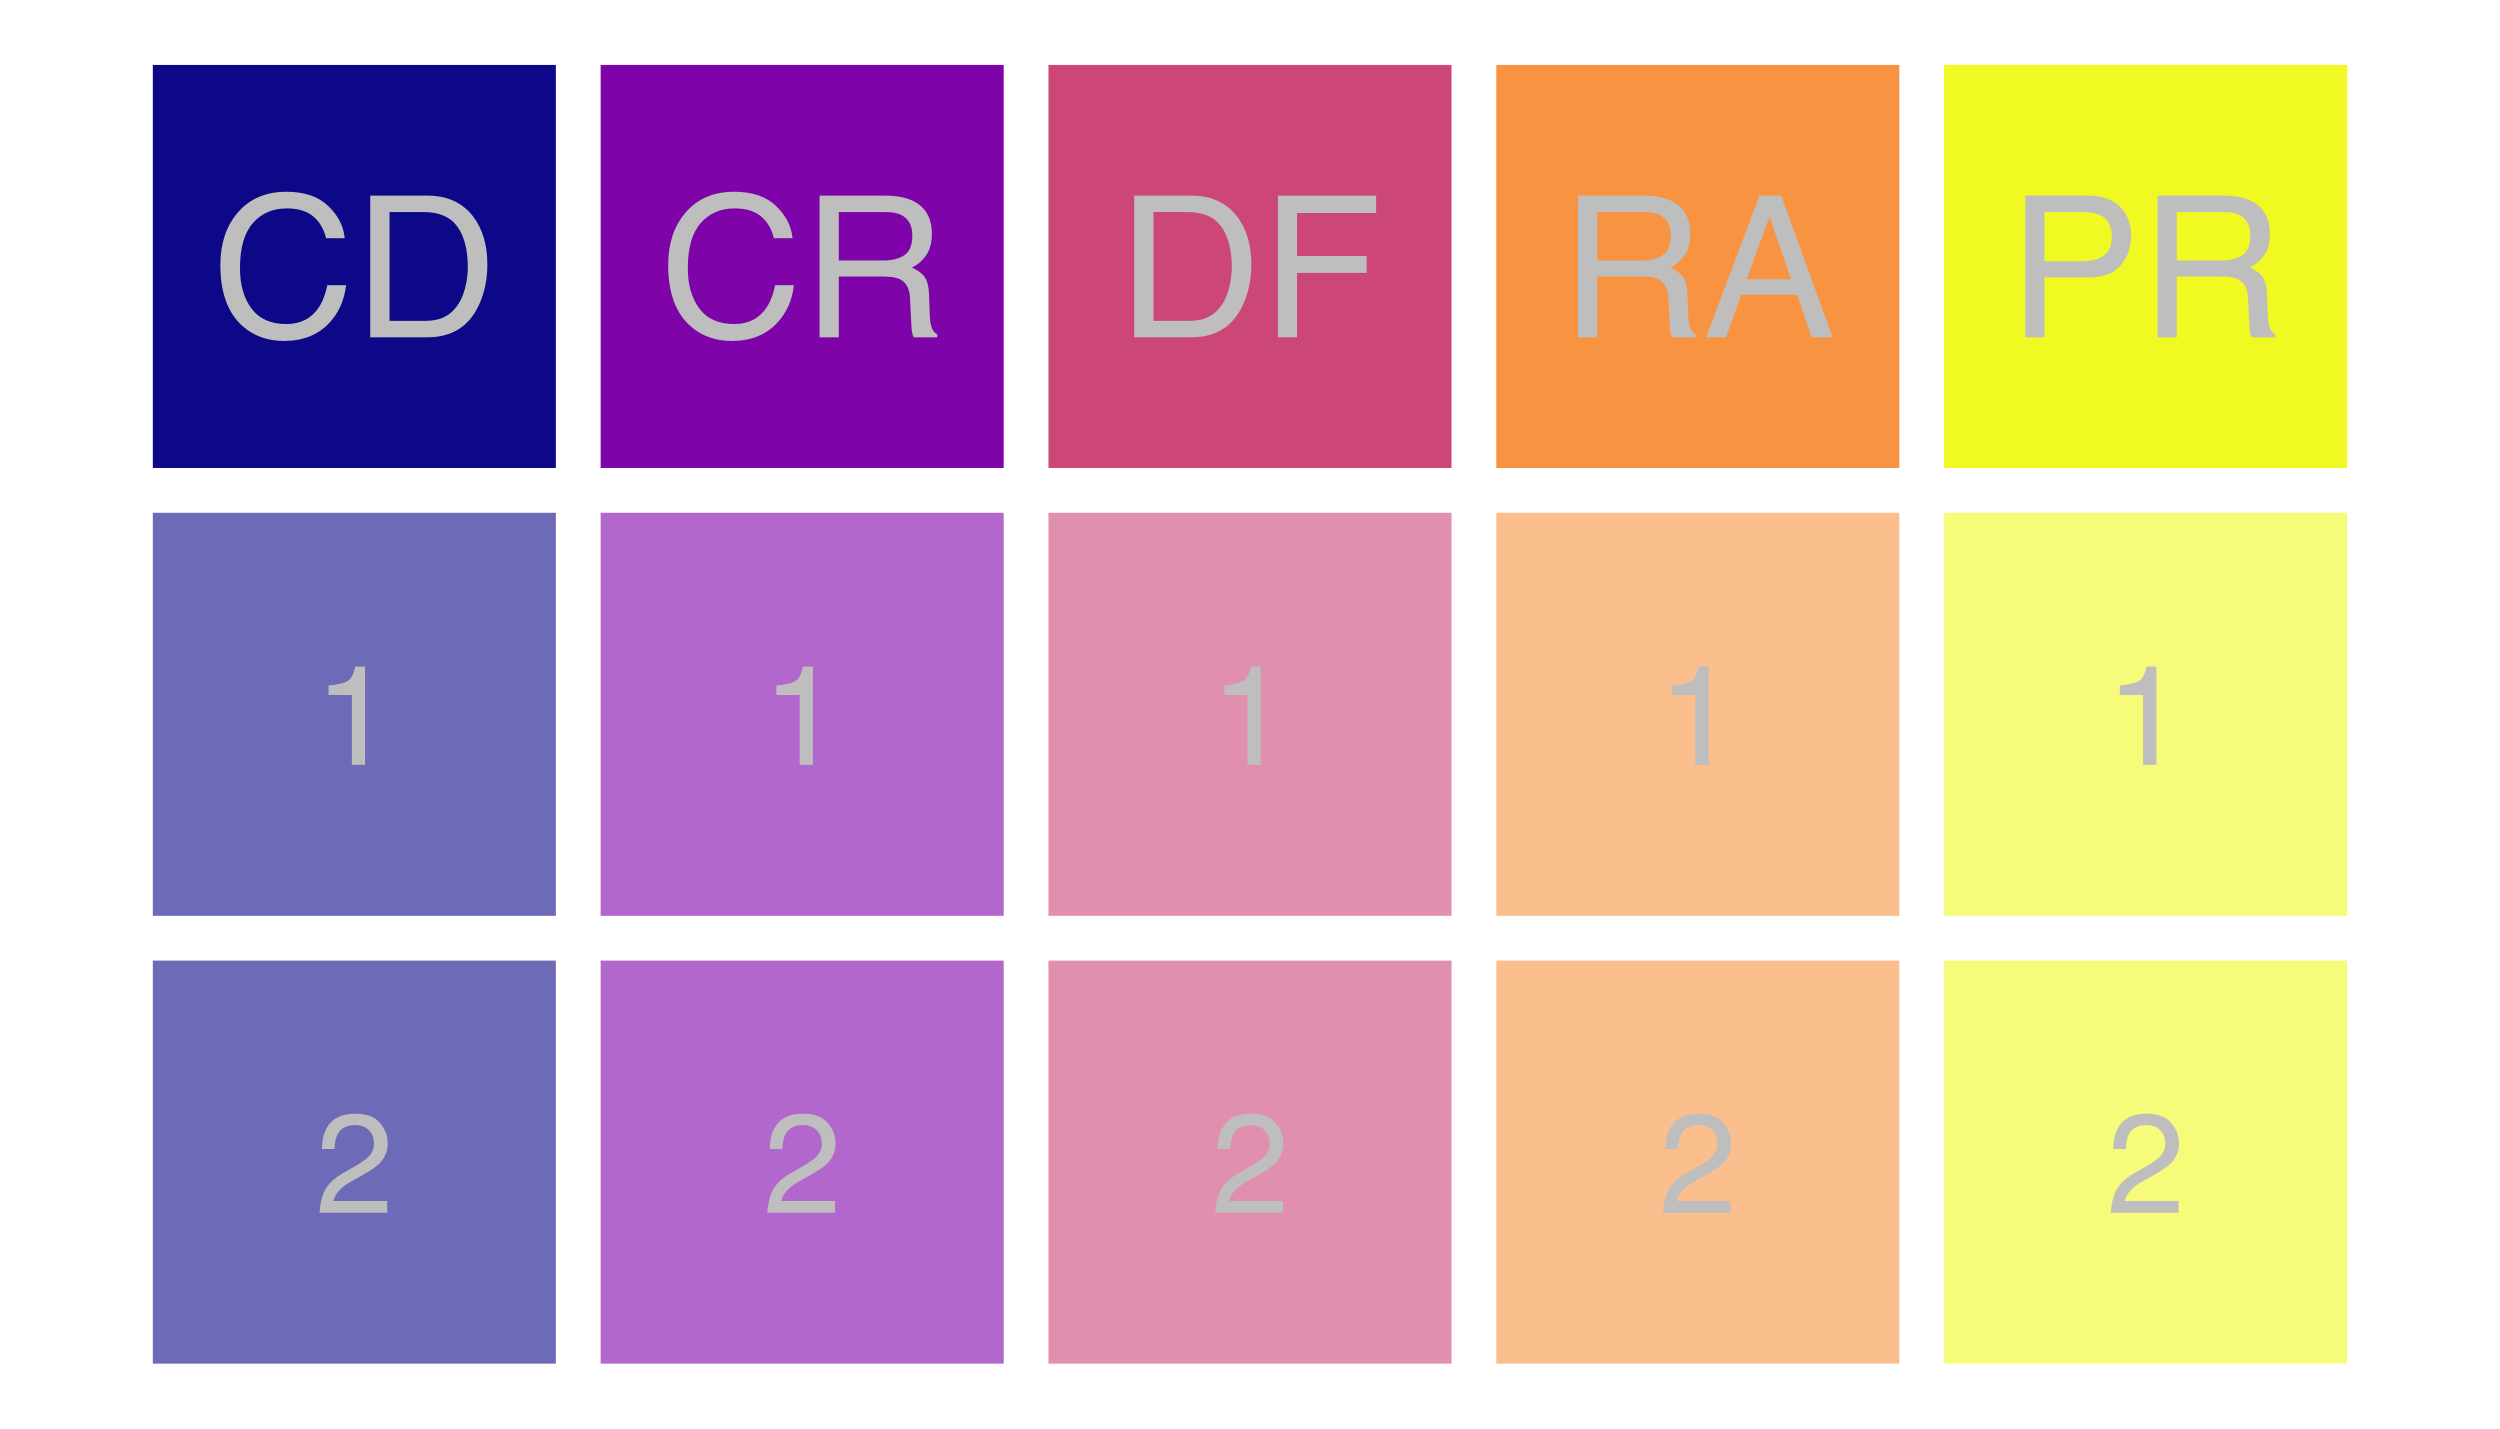
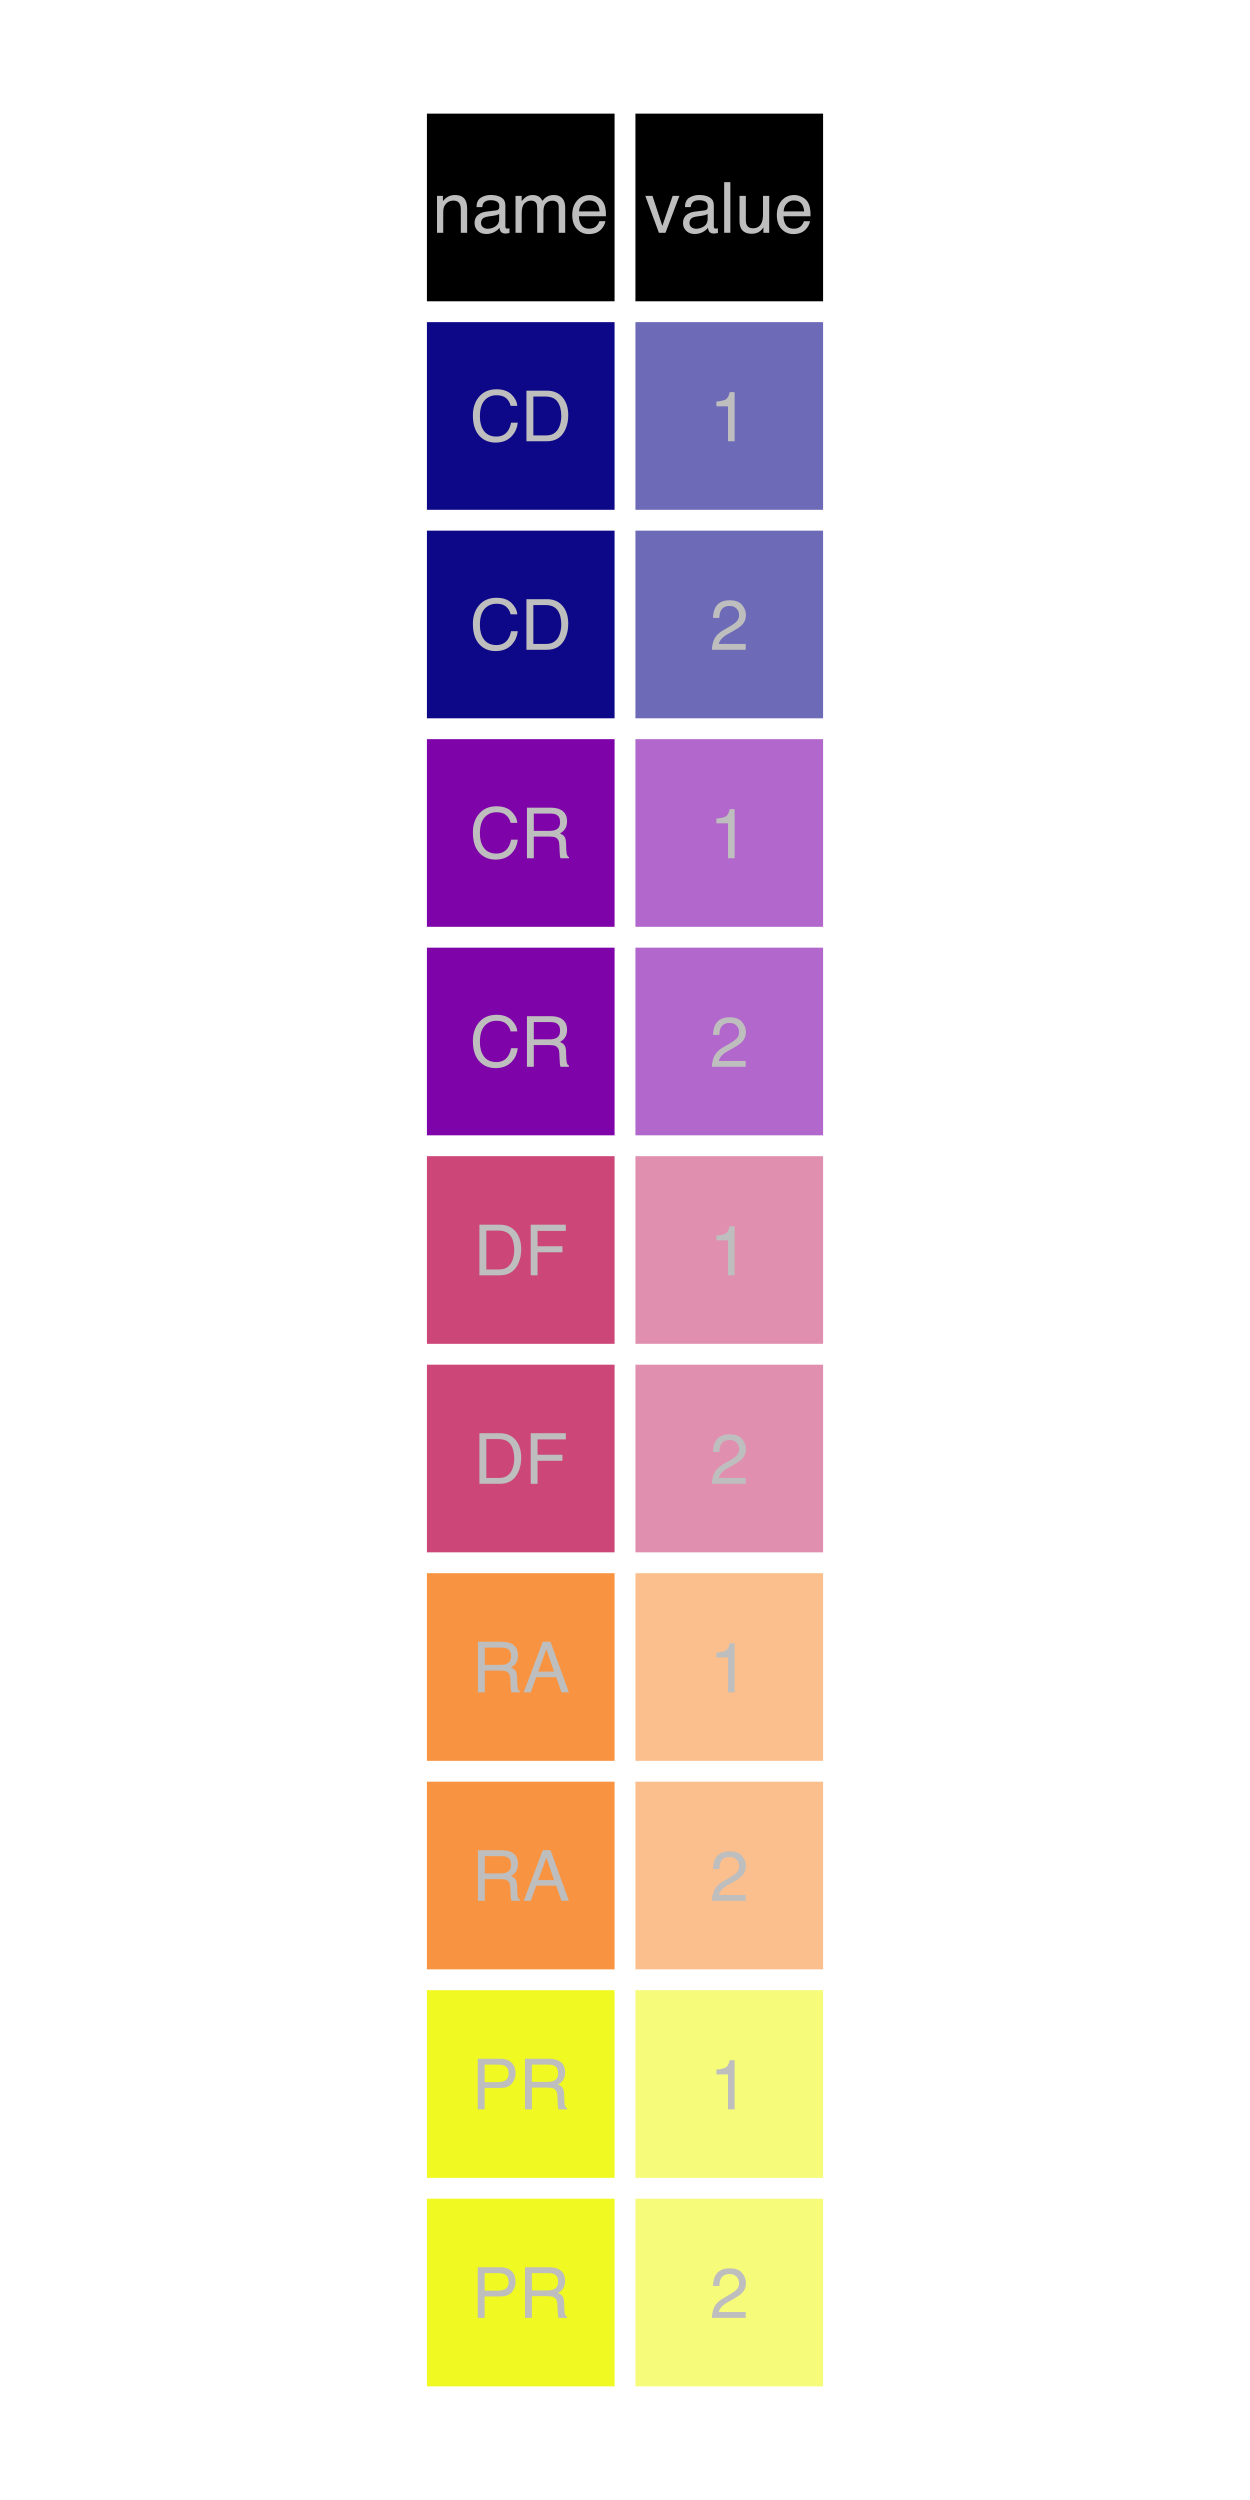
- <svg xmlns="http://www.w3.org/2000/svg" xmlns:xlink="http://www.w3.org/1999/xlink" width="504pt" height="288pt" viewBox="0 0 504 288" version="1.1">
+ <svg xmlns="http://www.w3.org/2000/svg" xmlns:xlink="http://www.w3.org/1999/xlink" width="504pt" height="1008pt" viewBox="0 0 504 1008" version="1.1">
  <defs>
    <g>
      <symbol overflow="visible" id="glyph0-0">
-         <path style="stroke:none;" d="M 1.281 0 L 1.281 -28.562 L 23.953 -28.562 L 23.953 0 Z M 20.375 -3.578 L 20.375 -24.984 L 4.859 -24.984 L 4.859 -3.578 Z M 20.375 -3.578 " />
+         <path style="stroke:none;" d="M 0.922 0 L 0.922 -20.406 L 17.109 -20.406 L 17.109 0 Z M 14.562 -2.562 L 14.562 -17.859 L 3.469 -17.859 L 3.469 -2.562 Z M 14.562 -2.562 " />
      </symbol>
      <symbol overflow="visible" id="glyph0-1">
-         <path style="stroke:none;" d="M 15.078 -29.344 C 18.691 -29.344 21.492 -28.391 23.484 -26.484 C 25.484 -24.578 26.594 -22.41 26.812 -19.984 L 23.047 -19.984 C 22.617 -21.828 21.766 -23.285 20.484 -24.359 C 19.211 -25.441 17.422 -25.984 15.109 -25.984 C 12.297 -25.984 10.023 -24.992 8.297 -23.016 C 6.566 -21.035 5.703 -18.004 5.703 -13.922 C 5.703 -10.578 6.484 -7.863 8.047 -5.781 C 9.609 -3.707 11.938 -2.672 15.031 -2.672 C 17.883 -2.672 20.055 -3.766 21.547 -5.953 C 22.336 -7.109 22.926 -8.625 23.312 -10.5 L 27.094 -10.5 C 26.75 -7.488 25.633 -4.969 23.75 -2.938 C 21.477 -0.488 18.414 0.734 14.562 0.734 C 11.25 0.734 8.461 -0.27 6.203 -2.281 C 3.234 -4.938 1.75 -9.035 1.75 -14.578 C 1.75 -18.797 2.863 -22.254 5.094 -24.953 C 7.508 -27.879 10.836 -29.344 15.078 -29.344 Z M 14.297 -29.344 Z M 14.297 -29.344 " />
+         <path style="stroke:none;" d="M 1.828 -14.875 L 4.203 -14.875 L 4.203 -12.766 C 4.91 -13.641 5.656 -14.266 6.438 -14.641 C 7.227 -15.023 8.109 -15.219 9.078 -15.219 C 11.18 -15.219 12.602 -14.477 13.344 -13 C 13.758 -12.195 13.969 -11.047 13.969 -9.547 L 13.969 0 L 11.422 0 L 11.422 -9.375 C 11.422 -10.281 11.285 -11.016 11.016 -11.578 C 10.566 -12.504 9.758 -12.969 8.594 -12.969 C 8 -12.969 7.516 -12.906 7.141 -12.781 C 6.453 -12.57 5.848 -12.164 5.328 -11.562 C 4.91 -11.07 4.641 -10.562 4.516 -10.031 C 4.391 -9.508 4.328 -8.766 4.328 -7.797 L 4.328 0 L 1.828 0 Z M 7.703 -15.234 Z M 7.703 -15.234 " />
      </symbol>
      <symbol overflow="visible" id="glyph0-2">
-         <path style="stroke:none;" d="M 14 -3.312 C 15.312 -3.312 16.391 -3.445 17.234 -3.719 C 18.734 -4.219 19.961 -5.188 20.922 -6.625 C 21.691 -7.781 22.242 -9.258 22.578 -11.062 C 22.773 -12.133 22.875 -13.133 22.875 -14.062 C 22.875 -17.602 22.172 -20.352 20.766 -22.312 C 19.359 -24.27 17.094 -25.25 13.969 -25.25 L 7.094 -25.25 L 7.094 -3.312 Z M 3.203 -28.562 L 14.781 -28.562 C 18.707 -28.562 21.754 -27.172 23.922 -24.391 C 25.848 -21.867 26.812 -18.645 26.812 -14.719 C 26.812 -11.688 26.242 -8.945 25.109 -6.5 C 23.098 -2.164 19.641 0 14.734 0 L 3.203 0 Z M 3.203 -28.562 " />
+         <path style="stroke:none;" d="M 3.75 -3.953 C 3.75 -3.234 4.008 -2.664 4.531 -2.25 C 5.062 -1.832 5.691 -1.625 6.422 -1.625 C 7.297 -1.625 8.145 -1.828 8.969 -2.234 C 10.363 -2.91 11.062 -4.02 11.062 -5.562 L 11.062 -7.578 C 10.75 -7.379 10.352 -7.211 9.875 -7.078 C 9.395 -6.953 8.922 -6.863 8.453 -6.812 L 6.953 -6.609 C 6.035 -6.492 5.352 -6.305 4.906 -6.047 C 4.133 -5.609 3.75 -4.91 3.75 -3.953 Z M 9.812 -9.016 C 10.383 -9.086 10.77 -9.328 10.969 -9.734 C 11.07 -9.961 11.125 -10.285 11.125 -10.703 C 11.125 -11.547 10.82 -12.16 10.219 -12.547 C 9.613 -12.93 8.742 -13.125 7.609 -13.125 C 6.305 -13.125 5.379 -12.773 4.828 -12.078 C 4.523 -11.68 4.328 -11.102 4.234 -10.344 L 1.906 -10.344 C 1.945 -12.176 2.539 -13.445 3.688 -14.156 C 4.832 -14.875 6.16 -15.234 7.672 -15.234 C 9.422 -15.234 10.844 -14.898 11.938 -14.234 C 13.02 -13.566 13.562 -12.531 13.562 -11.125 L 13.562 -2.562 C 13.562 -2.301 13.613 -2.086 13.719 -1.922 C 13.82 -1.766 14.047 -1.688 14.391 -1.688 C 14.504 -1.688 14.629 -1.691 14.766 -1.703 C 14.91 -1.723 15.062 -1.75 15.219 -1.781 L 15.219 0.062 C 14.82 0.176 14.52 0.242 14.312 0.266 C 14.113 0.297 13.836 0.312 13.484 0.312 C 12.629 0.312 12.004 0.008 11.609 -0.594 C 11.41 -0.914 11.27 -1.375 11.188 -1.969 C 10.676 -1.301 9.941 -0.723 8.984 -0.234 C 8.035 0.254 6.984 0.5 5.828 0.5 C 4.453 0.5 3.328 0.082 2.453 -0.75 C 1.578 -1.594 1.141 -2.645 1.141 -3.906 C 1.141 -5.281 1.566 -6.348 2.422 -7.109 C 3.285 -7.867 4.422 -8.336 5.828 -8.516 Z M 7.734 -15.234 Z M 7.734 -15.234 " />
      </symbol>
      <symbol overflow="visible" id="glyph0-3">
-         <path style="stroke:none;" d="M 16.312 -15.484 C 18.125 -15.484 19.555 -15.844 20.609 -16.562 C 21.672 -17.289 22.203 -18.602 22.203 -20.5 C 22.203 -22.531 21.461 -23.914 19.984 -24.656 C 19.203 -25.051 18.148 -25.25 16.828 -25.25 L 7.375 -25.25 L 7.375 -15.484 Z M 3.5 -28.562 L 16.719 -28.562 C 18.895 -28.562 20.691 -28.242 22.109 -27.609 C 24.797 -26.391 26.141 -24.141 26.141 -20.859 C 26.141 -19.148 25.785 -17.75 25.078 -16.656 C 24.367 -15.57 23.379 -14.703 22.109 -14.047 C 23.223 -13.586 24.062 -12.988 24.625 -12.25 C 25.188 -11.508 25.504 -10.312 25.578 -8.656 L 25.703 -4.828 C 25.742 -3.734 25.836 -2.922 25.984 -2.391 C 26.211 -1.484 26.625 -0.898 27.219 -0.641 L 27.219 0 L 22.484 0 C 22.348 -0.25 22.238 -0.566 22.156 -0.953 C 22.082 -1.336 22.02 -2.086 21.969 -3.203 L 21.734 -7.969 C 21.648 -9.844 20.957 -11.098 19.656 -11.734 C 18.914 -12.078 17.758 -12.25 16.188 -12.25 L 7.375 -12.25 L 7.375 0 L 3.5 0 Z M 3.5 -28.562 " />
+         <path style="stroke:none;" d="M 1.828 -14.875 L 4.312 -14.875 L 4.312 -12.766 C 4.906 -13.492 5.441 -14.023 5.922 -14.359 C 6.742 -14.93 7.676 -15.219 8.719 -15.219 C 9.906 -15.219 10.863 -14.926 11.594 -14.344 C 12 -14.008 12.367 -13.516 12.703 -12.859 C 13.254 -13.66 13.906 -14.254 14.656 -14.641 C 15.406 -15.023 16.25 -15.219 17.188 -15.219 C 19.188 -15.219 20.547 -14.492 21.266 -13.047 C 21.66 -12.266 21.859 -11.219 21.859 -9.906 L 21.859 0 L 19.25 0 L 19.25 -10.344 C 19.25 -11.332 19 -12.008 18.5 -12.375 C 18.008 -12.75 17.41 -12.938 16.703 -12.938 C 15.723 -12.938 14.875 -12.609 14.156 -11.953 C 13.445 -11.297 13.094 -10.195 13.094 -8.656 L 13.094 0 L 10.562 0 L 10.562 -9.719 C 10.562 -10.719 10.441 -11.453 10.203 -11.922 C 9.816 -12.617 9.109 -12.969 8.078 -12.969 C 7.129 -12.969 6.266 -12.598 5.484 -11.859 C 4.711 -11.129 4.328 -9.805 4.328 -7.891 L 4.328 0 L 1.828 0 Z M 1.828 -14.875 " />
      </symbol>
      <symbol overflow="visible" id="glyph0-4">
-         <path style="stroke:none;" d="M 3.406 -28.562 L 23.219 -28.562 L 23.219 -25.062 L 7.266 -25.062 L 7.266 -16.391 L 21.297 -16.391 L 21.297 -12.984 L 7.266 -12.984 L 7.266 0 L 3.406 0 Z M 3.406 -28.562 " />
+         <path style="stroke:none;" d="M 8.031 -15.219 C 9.082 -15.219 10.102 -14.969 11.094 -14.469 C 12.094 -13.969 12.848 -13.328 13.359 -12.547 C 13.859 -11.797 14.191 -10.922 14.359 -9.922 C 14.516 -9.234 14.594 -8.141 14.594 -6.641 L 3.688 -6.641 C 3.727 -5.129 4.082 -3.914 4.75 -3 C 5.414 -2.094 6.445 -1.641 7.844 -1.641 C 9.156 -1.641 10.195 -2.07 10.969 -2.938 C 11.414 -3.438 11.734 -4.016 11.922 -4.672 L 14.375 -4.672 C 14.312 -4.117 14.098 -3.504 13.734 -2.828 C 13.367 -2.16 12.957 -1.613 12.5 -1.188 C 11.738 -0.445 10.801 0.051 9.688 0.312 C 9.082 0.457 8.398 0.531 7.641 0.531 C 5.785 0.531 4.211 -0.141 2.922 -1.484 C 1.641 -2.836 1 -4.727 1 -7.156 C 1 -9.539 1.645 -11.477 2.938 -12.969 C 4.238 -14.469 5.938 -15.219 8.031 -15.219 Z M 12.016 -8.625 C 11.91 -9.707 11.676 -10.57 11.312 -11.219 C 10.625 -12.426 9.477 -13.031 7.875 -13.031 C 6.727 -13.031 5.766 -12.613 4.984 -11.781 C 4.211 -10.957 3.801 -9.906 3.75 -8.625 Z M 7.797 -15.234 Z M 7.797 -15.234 " />
      </symbol>
      <symbol overflow="visible" id="glyph0-5">
-         <path style="stroke:none;" d="M 17.703 -11.703 L 13.359 -24.328 L 8.75 -11.703 Z M 11.344 -28.562 L 15.719 -28.562 L 26.078 0 L 21.844 0 L 18.938 -8.562 L 7.641 -8.562 L 4.547 0 L 0.578 0 Z M 13.344 -28.562 Z M 13.344 -28.562 " />
+         <path style="stroke:none;" d="M 3.062 -14.875 L 7.031 -2.766 L 11.188 -14.875 L 13.922 -14.875 L 8.312 0 L 5.641 0 L 0.156 -14.875 Z M 3.062 -14.875 " />
      </symbol>
      <symbol overflow="visible" id="glyph0-6">
-         <path style="stroke:none;" d="M 3.406 -28.562 L 16.266 -28.562 C 18.797 -28.562 20.836 -27.844 22.391 -26.406 C 23.953 -24.977 24.734 -22.969 24.734 -20.375 C 24.734 -18.145 24.039 -16.203 22.656 -14.547 C 21.27 -12.898 19.141 -12.078 16.266 -12.078 L 7.266 -12.078 L 7.266 0 L 3.406 0 Z M 20.828 -20.359 C 20.828 -22.461 20.051 -23.891 18.5 -24.641 C 17.633 -25.047 16.457 -25.25 14.969 -25.25 L 7.266 -25.25 L 7.266 -15.344 L 14.969 -15.344 C 16.707 -15.344 18.117 -15.711 19.203 -16.453 C 20.285 -17.191 20.828 -18.492 20.828 -20.359 Z M 20.828 -20.359 " />
+         <path style="stroke:none;" d="M 1.906 -20.406 L 4.406 -20.406 L 4.406 0 L 1.906 0 Z M 1.906 -20.406 " />
      </symbol>
-       <symbol overflow="visible" id="glyph1-0">
-         <path style="stroke:none;" d="M 0.922 0 L 0.922 -20.406 L 17.109 -20.406 L 17.109 0 Z M 14.562 -2.562 L 14.562 -17.859 L 3.469 -17.859 L 3.469 -2.562 Z M 14.562 -2.562 " />
+       <symbol overflow="visible" id="glyph0-7">
+         <path style="stroke:none;" d="M 4.328 -14.875 L 4.328 -5 C 4.328 -4.238 4.453 -3.617 4.703 -3.141 C 5.141 -2.254 5.969 -1.812 7.188 -1.812 C 8.926 -1.812 10.109 -2.586 10.734 -4.141 C 11.078 -4.973 11.25 -6.117 11.25 -7.578 L 11.25 -14.875 L 13.75 -14.875 L 13.75 0 L 11.391 0 L 11.422 -2.188 C 11.098 -1.625 10.695 -1.148 10.219 -0.766 C 9.258 0.016 8.098 0.406 6.734 0.406 C 4.617 0.406 3.176 -0.301 2.406 -1.719 C 1.988 -2.477 1.781 -3.492 1.781 -4.766 L 1.781 -14.875 Z M 7.766 -15.234 Z M 7.766 -15.234 " />
      </symbol>
-       <symbol overflow="visible" id="glyph1-1">
+       <symbol overflow="visible" id="glyph0-8">
+         <path style="stroke:none;" d="M 10.766 -20.969 C 13.348 -20.969 15.352 -20.285 16.781 -18.922 C 18.207 -17.555 19 -16.008 19.156 -14.281 L 16.469 -14.281 C 16.156 -15.594 15.539 -16.633 14.625 -17.406 C 13.719 -18.176 12.441 -18.562 10.797 -18.562 C 8.785 -18.562 7.16 -17.852 5.922 -16.438 C 4.691 -15.031 4.078 -12.867 4.078 -9.953 C 4.078 -7.555 4.633 -5.613 5.75 -4.125 C 6.863 -2.645 8.523 -1.906 10.734 -1.906 C 12.773 -1.906 14.328 -2.688 15.391 -4.25 C 15.953 -5.07 16.375 -6.156 16.656 -7.5 L 19.359 -7.5 C 19.109 -5.352 18.312 -3.551 16.969 -2.094 C 15.344 -0.344 13.156 0.531 10.406 0.531 C 8.031 0.531 6.039 -0.188 4.438 -1.625 C 2.312 -3.52 1.25 -6.453 1.25 -10.422 C 1.25 -13.43 2.047 -15.898 3.641 -17.828 C 5.359 -19.922 7.734 -20.969 10.766 -20.969 Z M 10.219 -20.969 Z M 10.219 -20.969 " />
+       </symbol>
+       <symbol overflow="visible" id="glyph0-9">
+         <path style="stroke:none;" d="M 10 -2.359 C 10.938 -2.359 11.707 -2.457 12.312 -2.656 C 13.383 -3.02 14.266 -3.711 14.953 -4.734 C 15.492 -5.555 15.883 -6.613 16.125 -7.906 C 16.27 -8.676 16.344 -9.391 16.344 -10.047 C 16.344 -12.578 15.836 -14.539 14.828 -15.938 C 13.828 -17.332 12.207 -18.031 9.969 -18.031 L 5.078 -18.031 L 5.078 -2.359 Z M 2.297 -20.406 L 10.562 -20.406 C 13.363 -20.406 15.539 -19.41 17.094 -17.422 C 18.469 -15.629 19.156 -13.328 19.156 -10.516 C 19.156 -8.348 18.75 -6.391 17.938 -4.641 C 16.5 -1.547 14.031 0 10.531 0 L 2.297 0 Z M 2.297 -20.406 " />
+       </symbol>
+       <symbol overflow="visible" id="glyph0-10">
        <path style="stroke:none;" d="M 2.719 -14.094 L 2.719 -16 C 4.531 -16.176 5.789 -16.469 6.5 -16.875 C 7.219 -17.289 7.75 -18.27 8.094 -19.812 L 10.078 -19.812 L 10.078 0 L 7.406 0 L 7.406 -14.094 Z M 2.719 -14.094 " />
      </symbol>
-       <symbol overflow="visible" id="glyph1-2">
+       <symbol overflow="visible" id="glyph0-11">
        <path style="stroke:none;" d="M 0.891 0 C 0.984 -1.707 1.336 -3.195 1.953 -4.469 C 2.566 -5.738 3.77 -6.895 5.562 -7.938 L 8.219 -9.469 C 9.414 -10.164 10.254 -10.758 10.734 -11.25 C 11.492 -12.02 11.875 -12.898 11.875 -13.891 C 11.875 -15.047 11.523 -15.961 10.828 -16.641 C 10.141 -17.328 9.219 -17.672 8.062 -17.672 C 6.344 -17.672 5.156 -17.023 4.5 -15.734 C 4.145 -15.035 3.953 -14.07 3.922 -12.844 L 1.375 -12.844 C 1.406 -14.57 1.723 -15.984 2.328 -17.078 C 3.41 -19.004 5.328 -19.969 8.078 -19.969 C 10.348 -19.969 12.008 -19.348 13.062 -18.109 C 14.113 -16.879 14.641 -15.508 14.641 -14 C 14.641 -12.406 14.082 -11.047 12.969 -9.922 C 12.312 -9.266 11.145 -8.469 9.469 -7.531 L 7.578 -6.469 C 6.66 -5.969 5.945 -5.492 5.438 -5.047 C 4.508 -4.234 3.926 -3.336 3.688 -2.359 L 14.547 -2.359 L 14.547 0 Z M 0.891 0 " />
+       </symbol>
+       <symbol overflow="visible" id="glyph0-12">
+         <path style="stroke:none;" d="M 11.656 -11.062 C 12.945 -11.062 13.969 -11.316 14.719 -11.828 C 15.477 -12.348 15.859 -13.285 15.859 -14.641 C 15.859 -16.098 15.332 -17.086 14.281 -17.609 C 13.719 -17.891 12.961 -18.031 12.016 -18.031 L 5.266 -18.031 L 5.266 -11.062 Z M 2.5 -20.406 L 11.953 -20.406 C 13.504 -20.406 14.785 -20.18 15.797 -19.734 C 17.711 -18.859 18.672 -17.25 18.672 -14.906 C 18.672 -13.688 18.414 -12.688 17.906 -11.906 C 17.406 -11.125 16.703 -10.5 15.797 -10.031 C 16.586 -9.707 17.188 -9.281 17.594 -8.75 C 18 -8.219 18.223 -7.363 18.266 -6.188 L 18.359 -3.453 C 18.391 -2.672 18.457 -2.086 18.562 -1.703 C 18.727 -1.055 19.023 -0.641 19.453 -0.453 L 19.453 0 L 16.062 0 C 15.969 -0.176 15.891 -0.398 15.828 -0.672 C 15.773 -0.953 15.734 -1.492 15.703 -2.297 L 15.531 -5.703 C 15.469 -7.035 14.973 -7.926 14.047 -8.375 C 13.516 -8.625 12.688 -8.75 11.562 -8.75 L 5.266 -8.75 L 5.266 0 L 2.5 0 Z M 2.5 -20.406 " />
+       </symbol>
+       <symbol overflow="visible" id="glyph0-13">
+         <path style="stroke:none;" d="M 2.438 -20.406 L 16.594 -20.406 L 16.594 -17.906 L 5.203 -17.906 L 5.203 -11.719 L 15.219 -11.719 L 15.219 -9.281 L 5.203 -9.281 L 5.203 0 L 2.438 0 Z M 2.438 -20.406 " />
+       </symbol>
+       <symbol overflow="visible" id="glyph0-14">
+         <path style="stroke:none;" d="M 12.641 -8.359 L 9.547 -17.375 L 6.25 -8.359 Z M 8.094 -20.406 L 11.219 -20.406 L 18.625 0 L 15.609 0 L 13.531 -6.109 L 5.453 -6.109 L 3.25 0 L 0.422 0 Z M 9.531 -20.406 Z M 9.531 -20.406 " />
+       </symbol>
+       <symbol overflow="visible" id="glyph0-15">
+         <path style="stroke:none;" d="M 2.438 -20.406 L 11.609 -20.406 C 13.43 -20.406 14.895 -19.895 16 -18.875 C 17.113 -17.852 17.672 -16.414 17.672 -14.562 C 17.672 -12.969 17.176 -11.578 16.188 -10.391 C 15.195 -9.211 13.672 -8.625 11.609 -8.625 L 5.203 -8.625 L 5.203 0 L 2.438 0 Z M 14.875 -14.547 C 14.875 -16.047 14.32 -17.066 13.219 -17.609 C 12.602 -17.891 11.766 -18.031 10.703 -18.031 L 5.203 -18.031 L 5.203 -10.969 L 10.703 -10.969 C 11.941 -10.969 12.945 -11.227 13.719 -11.75 C 14.488 -12.281 14.875 -13.211 14.875 -14.547 Z M 14.875 -14.547 " />
      </symbol>
    </g>
  </defs>
-   <g id="surface1049">
-     <path style=" stroke:none;fill-rule:nonzero;fill:rgb(5.098%,3.137%,52.941%);fill-opacity:1;" d="M 30.809 94.344 L 112.062 94.344 L 112.062 13.09 L 30.809 13.09 Z M 30.809 94.344 " />
-     <path style=" stroke:none;fill-rule:nonzero;fill:rgb(49.412%,1.176%,65.882%);fill-opacity:1;" d="M 121.09 94.344 L 202.344 94.344 L 202.344 13.09 L 121.09 13.09 Z M 121.09 94.344 " />
-     <path style=" stroke:none;fill-rule:nonzero;fill:rgb(80%,27.451%,47.059%);fill-opacity:1;" d="M 211.371 94.344 L 292.625 94.344 L 292.625 13.09 L 211.371 13.09 Z M 211.371 94.344 " />
-     <path style=" stroke:none;fill-rule:nonzero;fill:rgb(97.255%,58.039%,25.49%);fill-opacity:1;" d="M 301.656 94.344 L 382.91 94.344 L 382.91 13.09 L 301.656 13.09 Z M 301.656 94.344 " />
-     <path style=" stroke:none;fill-rule:nonzero;fill:rgb(94.118%,97.647%,12.941%);fill-opacity:1;" d="M 391.938 94.344 L 473.191 94.344 L 473.191 13.09 L 391.938 13.09 Z M 391.938 94.344 " />
-     <path style=" stroke:none;fill-rule:nonzero;fill:rgb(5.098%,3.137%,52.941%);fill-opacity:0.6;" d="M 30.809 184.629 L 112.062 184.629 L 112.062 103.375 L 30.809 103.375 Z M 30.809 184.629 " />
-     <path style=" stroke:none;fill-rule:nonzero;fill:rgb(49.412%,1.176%,65.882%);fill-opacity:0.6;" d="M 121.09 184.629 L 202.344 184.629 L 202.344 103.375 L 121.09 103.375 Z M 121.09 184.629 " />
-     <path style=" stroke:none;fill-rule:nonzero;fill:rgb(80%,27.451%,47.059%);fill-opacity:0.6;" d="M 211.371 184.629 L 292.625 184.629 L 292.625 103.375 L 211.371 103.375 Z M 211.371 184.629 " />
-     <path style=" stroke:none;fill-rule:nonzero;fill:rgb(97.255%,58.039%,25.49%);fill-opacity:0.6;" d="M 301.656 184.629 L 382.91 184.629 L 382.91 103.375 L 301.656 103.375 Z M 301.656 184.629 " />
-     <path style=" stroke:none;fill-rule:nonzero;fill:rgb(94.118%,97.647%,12.941%);fill-opacity:0.6;" d="M 391.938 184.629 L 473.191 184.629 L 473.191 103.375 L 391.938 103.375 Z M 391.938 184.629 " />
-     <path style=" stroke:none;fill-rule:nonzero;fill:rgb(5.098%,3.137%,52.941%);fill-opacity:0.6;" d="M 30.809 274.91 L 112.062 274.91 L 112.062 193.656 L 30.809 193.656 Z M 30.809 274.91 " />
-     <path style=" stroke:none;fill-rule:nonzero;fill:rgb(49.412%,1.176%,65.882%);fill-opacity:0.6;" d="M 121.09 274.91 L 202.344 274.91 L 202.344 193.656 L 121.09 193.656 Z M 121.09 274.91 " />
-     <path style=" stroke:none;fill-rule:nonzero;fill:rgb(80%,27.451%,47.059%);fill-opacity:0.6;" d="M 211.371 274.91 L 292.625 274.91 L 292.625 193.656 L 211.371 193.656 Z M 211.371 274.91 " />
-     <path style=" stroke:none;fill-rule:nonzero;fill:rgb(97.255%,58.039%,25.49%);fill-opacity:0.6;" d="M 301.656 274.91 L 382.91 274.91 L 382.91 193.656 L 301.656 193.656 Z M 301.656 274.91 " />
-     <path style=" stroke:none;fill-rule:nonzero;fill:rgb(94.118%,97.647%,12.941%);fill-opacity:0.6;" d="M 391.938 274.91 L 473.191 274.91 L 473.191 193.656 L 391.938 193.656 Z M 391.938 274.91 " />
+   <g id="surface11209">
+     <path style=" stroke:none;fill-rule:nonzero;fill:rgb(0%,0%,0%);fill-opacity:1;" d="M 172.133 121.48 L 247.797 121.48 L 247.797 45.816 L 172.133 45.816 Z M 172.133 121.48 " />
+     <path style=" stroke:none;fill-rule:nonzero;fill:rgb(0%,0%,0%);fill-opacity:1;" d="M 256.203 121.48 L 331.867 121.48 L 331.867 45.816 L 256.203 45.816 Z M 256.203 121.48 " />
+     <path style=" stroke:none;fill-rule:nonzero;fill:rgb(5.098%,3.137%,52.941%);fill-opacity:1;" d="M 172.133 205.551 L 247.797 205.551 L 247.797 129.887 L 172.133 129.887 Z M 172.133 205.551 " />
+     <path style=" stroke:none;fill-rule:nonzero;fill:rgb(5.098%,3.137%,52.941%);fill-opacity:0.6;" d="M 256.203 205.551 L 331.867 205.551 L 331.867 129.887 L 256.203 129.887 Z M 256.203 205.551 " />
+     <path style=" stroke:none;fill-rule:nonzero;fill:rgb(5.098%,3.137%,52.941%);fill-opacity:1;" d="M 172.133 289.621 L 247.797 289.621 L 247.797 213.957 L 172.133 213.957 Z M 172.133 289.621 " />
+     <path style=" stroke:none;fill-rule:nonzero;fill:rgb(5.098%,3.137%,52.941%);fill-opacity:0.6;" d="M 256.203 289.621 L 331.867 289.621 L 331.867 213.957 L 256.203 213.957 Z M 256.203 289.621 " />
+     <path style=" stroke:none;fill-rule:nonzero;fill:rgb(49.412%,1.176%,65.882%);fill-opacity:1;" d="M 172.133 373.691 L 247.797 373.691 L 247.797 298.027 L 172.133 298.027 Z M 172.133 373.691 " />
+     <path style=" stroke:none;fill-rule:nonzero;fill:rgb(49.412%,1.176%,65.882%);fill-opacity:0.6;" d="M 256.203 373.691 L 331.867 373.691 L 331.867 298.027 L 256.203 298.027 Z M 256.203 373.691 " />
+     <path style=" stroke:none;fill-rule:nonzero;fill:rgb(49.412%,1.176%,65.882%);fill-opacity:1;" d="M 172.133 457.762 L 247.797 457.762 L 247.797 382.098 L 172.133 382.098 Z M 172.133 457.762 " />
+     <path style=" stroke:none;fill-rule:nonzero;fill:rgb(49.412%,1.176%,65.882%);fill-opacity:0.6;" d="M 256.203 457.762 L 331.867 457.762 L 331.867 382.098 L 256.203 382.098 Z M 256.203 457.762 " />
+     <path style=" stroke:none;fill-rule:nonzero;fill:rgb(80%,27.451%,47.059%);fill-opacity:1;" d="M 172.133 541.832 L 247.797 541.832 L 247.797 466.168 L 172.133 466.168 Z M 172.133 541.832 " />
+     <path style=" stroke:none;fill-rule:nonzero;fill:rgb(80%,27.451%,47.059%);fill-opacity:0.6;" d="M 256.203 541.832 L 331.867 541.832 L 331.867 466.168 L 256.203 466.168 Z M 256.203 541.832 " />
+     <path style=" stroke:none;fill-rule:nonzero;fill:rgb(80%,27.451%,47.059%);fill-opacity:1;" d="M 172.133 625.902 L 247.797 625.902 L 247.797 550.238 L 172.133 550.238 Z M 172.133 625.902 " />
+     <path style=" stroke:none;fill-rule:nonzero;fill:rgb(80%,27.451%,47.059%);fill-opacity:0.6;" d="M 256.203 625.902 L 331.867 625.902 L 331.867 550.238 L 256.203 550.238 Z M 256.203 625.902 " />
+     <path style=" stroke:none;fill-rule:nonzero;fill:rgb(97.255%,58.039%,25.49%);fill-opacity:1;" d="M 172.133 709.973 L 247.797 709.973 L 247.797 634.309 L 172.133 634.309 Z M 172.133 709.973 " />
+     <path style=" stroke:none;fill-rule:nonzero;fill:rgb(97.255%,58.039%,25.49%);fill-opacity:0.6;" d="M 256.203 709.973 L 331.867 709.973 L 331.867 634.309 L 256.203 634.309 Z M 256.203 709.973 " />
+     <path style=" stroke:none;fill-rule:nonzero;fill:rgb(97.255%,58.039%,25.49%);fill-opacity:1;" d="M 172.133 794.043 L 247.797 794.043 L 247.797 718.379 L 172.133 718.379 Z M 172.133 794.043 " />
+     <path style=" stroke:none;fill-rule:nonzero;fill:rgb(97.255%,58.039%,25.49%);fill-opacity:0.6;" d="M 256.203 794.043 L 331.867 794.043 L 331.867 718.379 L 256.203 718.379 Z M 256.203 794.043 " />
+     <path style=" stroke:none;fill-rule:nonzero;fill:rgb(94.118%,97.647%,12.941%);fill-opacity:1;" d="M 172.133 878.113 L 247.797 878.113 L 247.797 802.449 L 172.133 802.449 Z M 172.133 878.113 " />
+     <path style=" stroke:none;fill-rule:nonzero;fill:rgb(94.118%,97.647%,12.941%);fill-opacity:0.6;" d="M 256.203 878.113 L 331.867 878.113 L 331.867 802.449 L 256.203 802.449 Z M 256.203 878.113 " />
+     <path style=" stroke:none;fill-rule:nonzero;fill:rgb(94.118%,97.647%,12.941%);fill-opacity:1;" d="M 172.133 962.184 L 247.797 962.184 L 247.797 886.52 L 172.133 886.52 Z M 172.133 962.184 " />
+     <path style=" stroke:none;fill-rule:nonzero;fill:rgb(94.118%,97.647%,12.941%);fill-opacity:0.6;" d="M 256.203 962.184 L 331.867 962.184 L 331.867 886.52 L 256.203 886.52 Z M 256.203 962.184 " />
    <g style="fill:rgb(74.51%,74.51%,74.51%);fill-opacity:1;">
-       <use xlink:href="#glyph0-1" x="42.676" y="68" />
-       <use xlink:href="#glyph0-2" x="71.438" y="68" />
+       <use xlink:href="#glyph0-1" x="174.379" y="93.852" />
+       <use xlink:href="#glyph0-2" x="190.203" y="93.852" />
+       <use xlink:href="#glyph0-3" x="206.027" y="93.852" />
+       <use xlink:href="#glyph0-4" x="229.729" y="93.852" />
    </g>
    <g style="fill:rgb(74.51%,74.51%,74.51%);fill-opacity:1;">
-       <use xlink:href="#glyph0-1" x="132.957" y="68" />
-       <use xlink:href="#glyph0-3" x="161.72" y="68" />
+       <use xlink:href="#glyph0-5" x="260.023" y="93.852" />
+       <use xlink:href="#glyph0-2" x="274.25" y="93.852" />
+       <use xlink:href="#glyph0-6" x="290.074" y="93.852" />
+       <use xlink:href="#glyph0-7" x="296.396" y="93.852" />
+       <use xlink:href="#glyph0-4" x="312.22" y="93.852" />
    </g>
    <g style="fill:rgb(74.51%,74.51%,74.51%);fill-opacity:1;">
-       <use xlink:href="#glyph0-2" x="225.453" y="68" />
-       <use xlink:href="#glyph0-4" x="254.216" y="68" />
+       <use xlink:href="#glyph0-8" x="189.418" y="177.922" />
+       <use xlink:href="#glyph0-9" x="209.966" y="177.922" />
    </g>
    <g style="fill:rgb(74.51%,74.51%,74.51%);fill-opacity:1;">
-       <use xlink:href="#glyph0-3" x="314.617" y="68" />
-       <use xlink:href="#glyph0-5" x="343.38" y="68" />
+       <use xlink:href="#glyph0-10" x="286.121" y="177.922" />
    </g>
    <g style="fill:rgb(74.51%,74.51%,74.51%);fill-opacity:1;">
-       <use xlink:href="#glyph0-6" x="404.898" y="68" />
-       <use xlink:href="#glyph0-3" x="431.463" y="68" />
+       <use xlink:href="#glyph0-8" x="189.418" y="261.992" />
+       <use xlink:href="#glyph0-9" x="209.966" y="261.992" />
    </g>
    <g style="fill:rgb(74.51%,74.51%,74.51%);fill-opacity:1;">
-       <use xlink:href="#glyph1-1" x="63.523" y="154.203" />
+       <use xlink:href="#glyph0-11" x="286.121" y="261.992" />
    </g>
    <g style="fill:rgb(74.51%,74.51%,74.51%);fill-opacity:1;">
-       <use xlink:href="#glyph1-1" x="153.805" y="154.203" />
+       <use xlink:href="#glyph0-8" x="189.418" y="346.062" />
+       <use xlink:href="#glyph0-12" x="209.966" y="346.062" />
    </g>
    <g style="fill:rgb(74.51%,74.51%,74.51%);fill-opacity:1;">
-       <use xlink:href="#glyph1-1" x="244.086" y="154.203" />
+       <use xlink:href="#glyph0-10" x="286.121" y="346.062" />
    </g>
    <g style="fill:rgb(74.51%,74.51%,74.51%);fill-opacity:1;">
-       <use xlink:href="#glyph1-1" x="334.367" y="154.203" />
+       <use xlink:href="#glyph0-8" x="189.418" y="430.133" />
+       <use xlink:href="#glyph0-12" x="209.966" y="430.133" />
    </g>
    <g style="fill:rgb(74.51%,74.51%,74.51%);fill-opacity:1;">
-       <use xlink:href="#glyph1-1" x="424.648" y="154.203" />
+       <use xlink:href="#glyph0-11" x="286.121" y="430.133" />
    </g>
    <g style="fill:rgb(74.51%,74.51%,74.51%);fill-opacity:1;">
-       <use xlink:href="#glyph1-2" x="63.523" y="244.484" />
+       <use xlink:href="#glyph0-9" x="191" y="514.203" />
+       <use xlink:href="#glyph0-13" x="211.548" y="514.203" />
    </g>
    <g style="fill:rgb(74.51%,74.51%,74.51%);fill-opacity:1;">
-       <use xlink:href="#glyph1-2" x="153.805" y="244.484" />
+       <use xlink:href="#glyph0-10" x="286.121" y="514.203" />
    </g>
    <g style="fill:rgb(74.51%,74.51%,74.51%);fill-opacity:1;">
-       <use xlink:href="#glyph1-2" x="244.086" y="244.484" />
+       <use xlink:href="#glyph0-9" x="191" y="598.273" />
+       <use xlink:href="#glyph0-13" x="211.548" y="598.273" />
    </g>
    <g style="fill:rgb(74.51%,74.51%,74.51%);fill-opacity:1;">
-       <use xlink:href="#glyph1-2" x="334.367" y="244.484" />
+       <use xlink:href="#glyph0-11" x="286.121" y="598.273" />
    </g>
    <g style="fill:rgb(74.51%,74.51%,74.51%);fill-opacity:1;">
-       <use xlink:href="#glyph1-2" x="424.648" y="244.484" />
+       <use xlink:href="#glyph0-12" x="190.203" y="682.344" />
+       <use xlink:href="#glyph0-14" x="210.751" y="682.344" />
+     </g>
+     <g style="fill:rgb(74.51%,74.51%,74.51%);fill-opacity:1;">
+       <use xlink:href="#glyph0-10" x="286.121" y="682.344" />
+     </g>
+     <g style="fill:rgb(74.51%,74.51%,74.51%);fill-opacity:1;">
+       <use xlink:href="#glyph0-12" x="190.203" y="766.414" />
+       <use xlink:href="#glyph0-14" x="210.751" y="766.414" />
+     </g>
+     <g style="fill:rgb(74.51%,74.51%,74.51%);fill-opacity:1;">
+       <use xlink:href="#glyph0-11" x="286.121" y="766.414" />
+     </g>
+     <g style="fill:rgb(74.51%,74.51%,74.51%);fill-opacity:1;">
+       <use xlink:href="#glyph0-15" x="190.203" y="850.484" />
+       <use xlink:href="#glyph0-12" x="209.181" y="850.484" />
+     </g>
+     <g style="fill:rgb(74.51%,74.51%,74.51%);fill-opacity:1;">
+       <use xlink:href="#glyph0-10" x="286.121" y="850.484" />
+     </g>
+     <g style="fill:rgb(74.51%,74.51%,74.51%);fill-opacity:1;">
+       <use xlink:href="#glyph0-15" x="190.203" y="934.555" />
+       <use xlink:href="#glyph0-12" x="209.181" y="934.555" />
+     </g>
+     <g style="fill:rgb(74.51%,74.51%,74.51%);fill-opacity:1;">
+       <use xlink:href="#glyph0-11" x="286.121" y="934.555" />
    </g>
  </g>
</svg>
